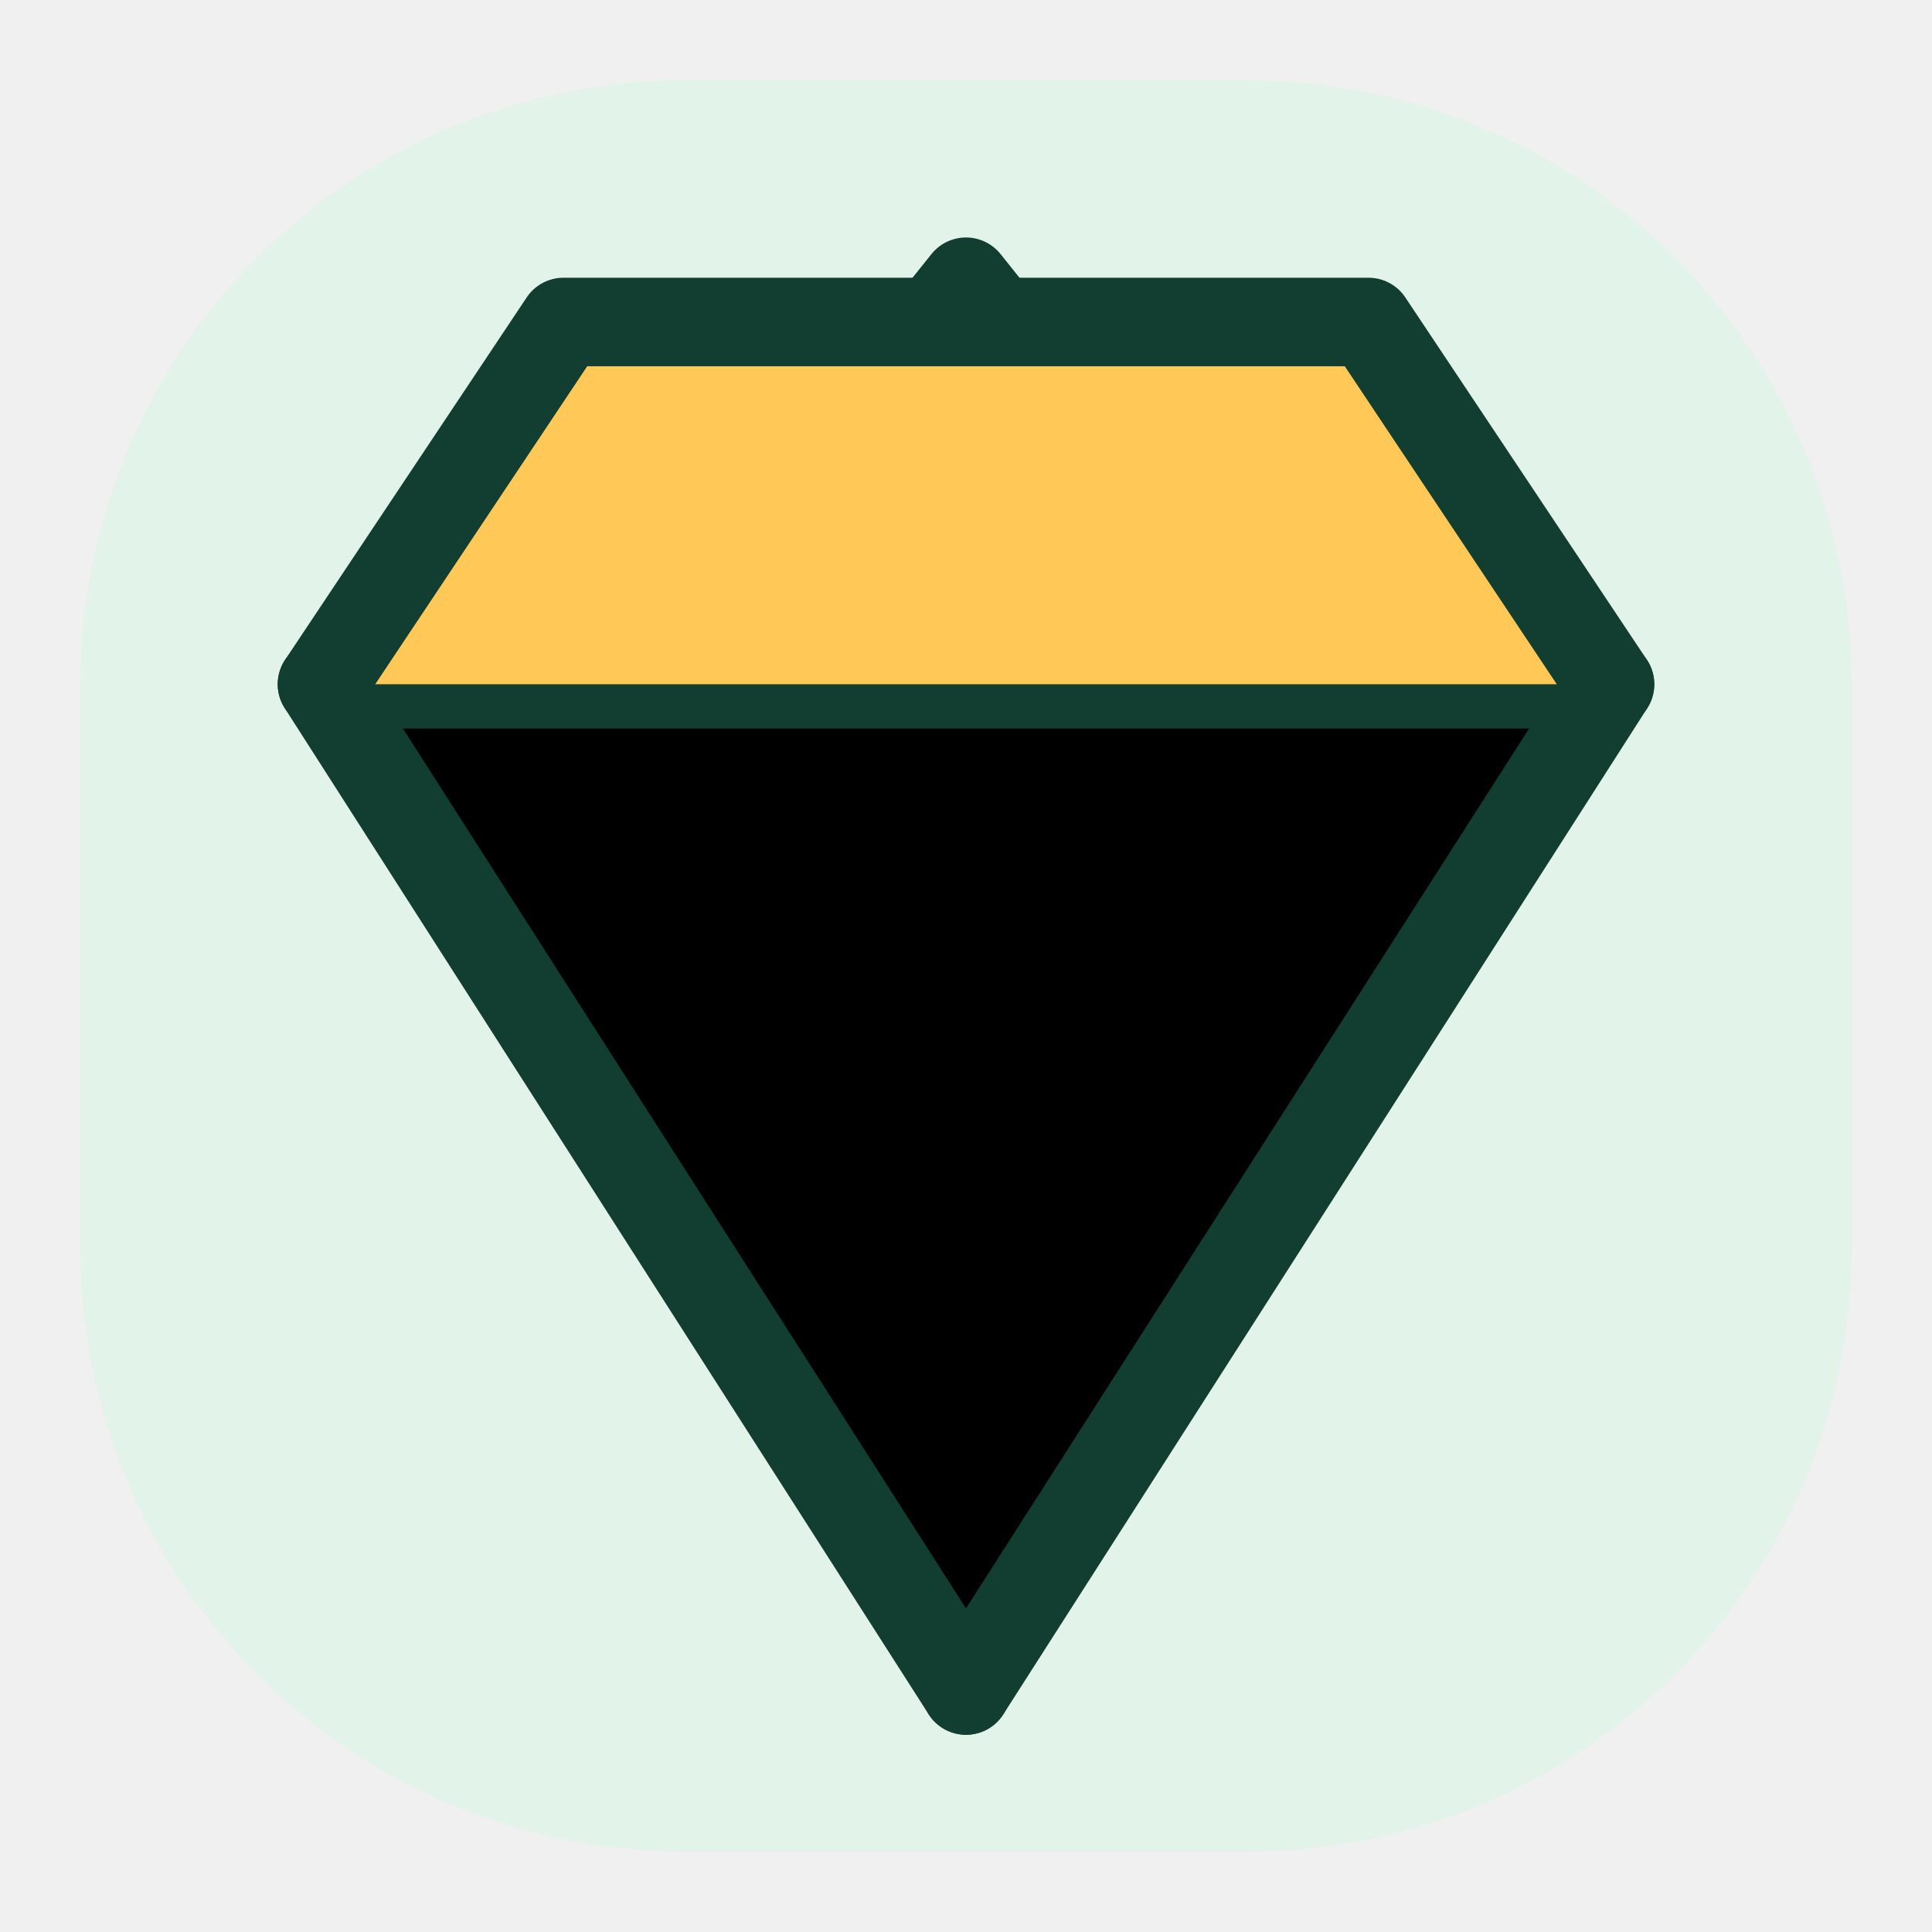
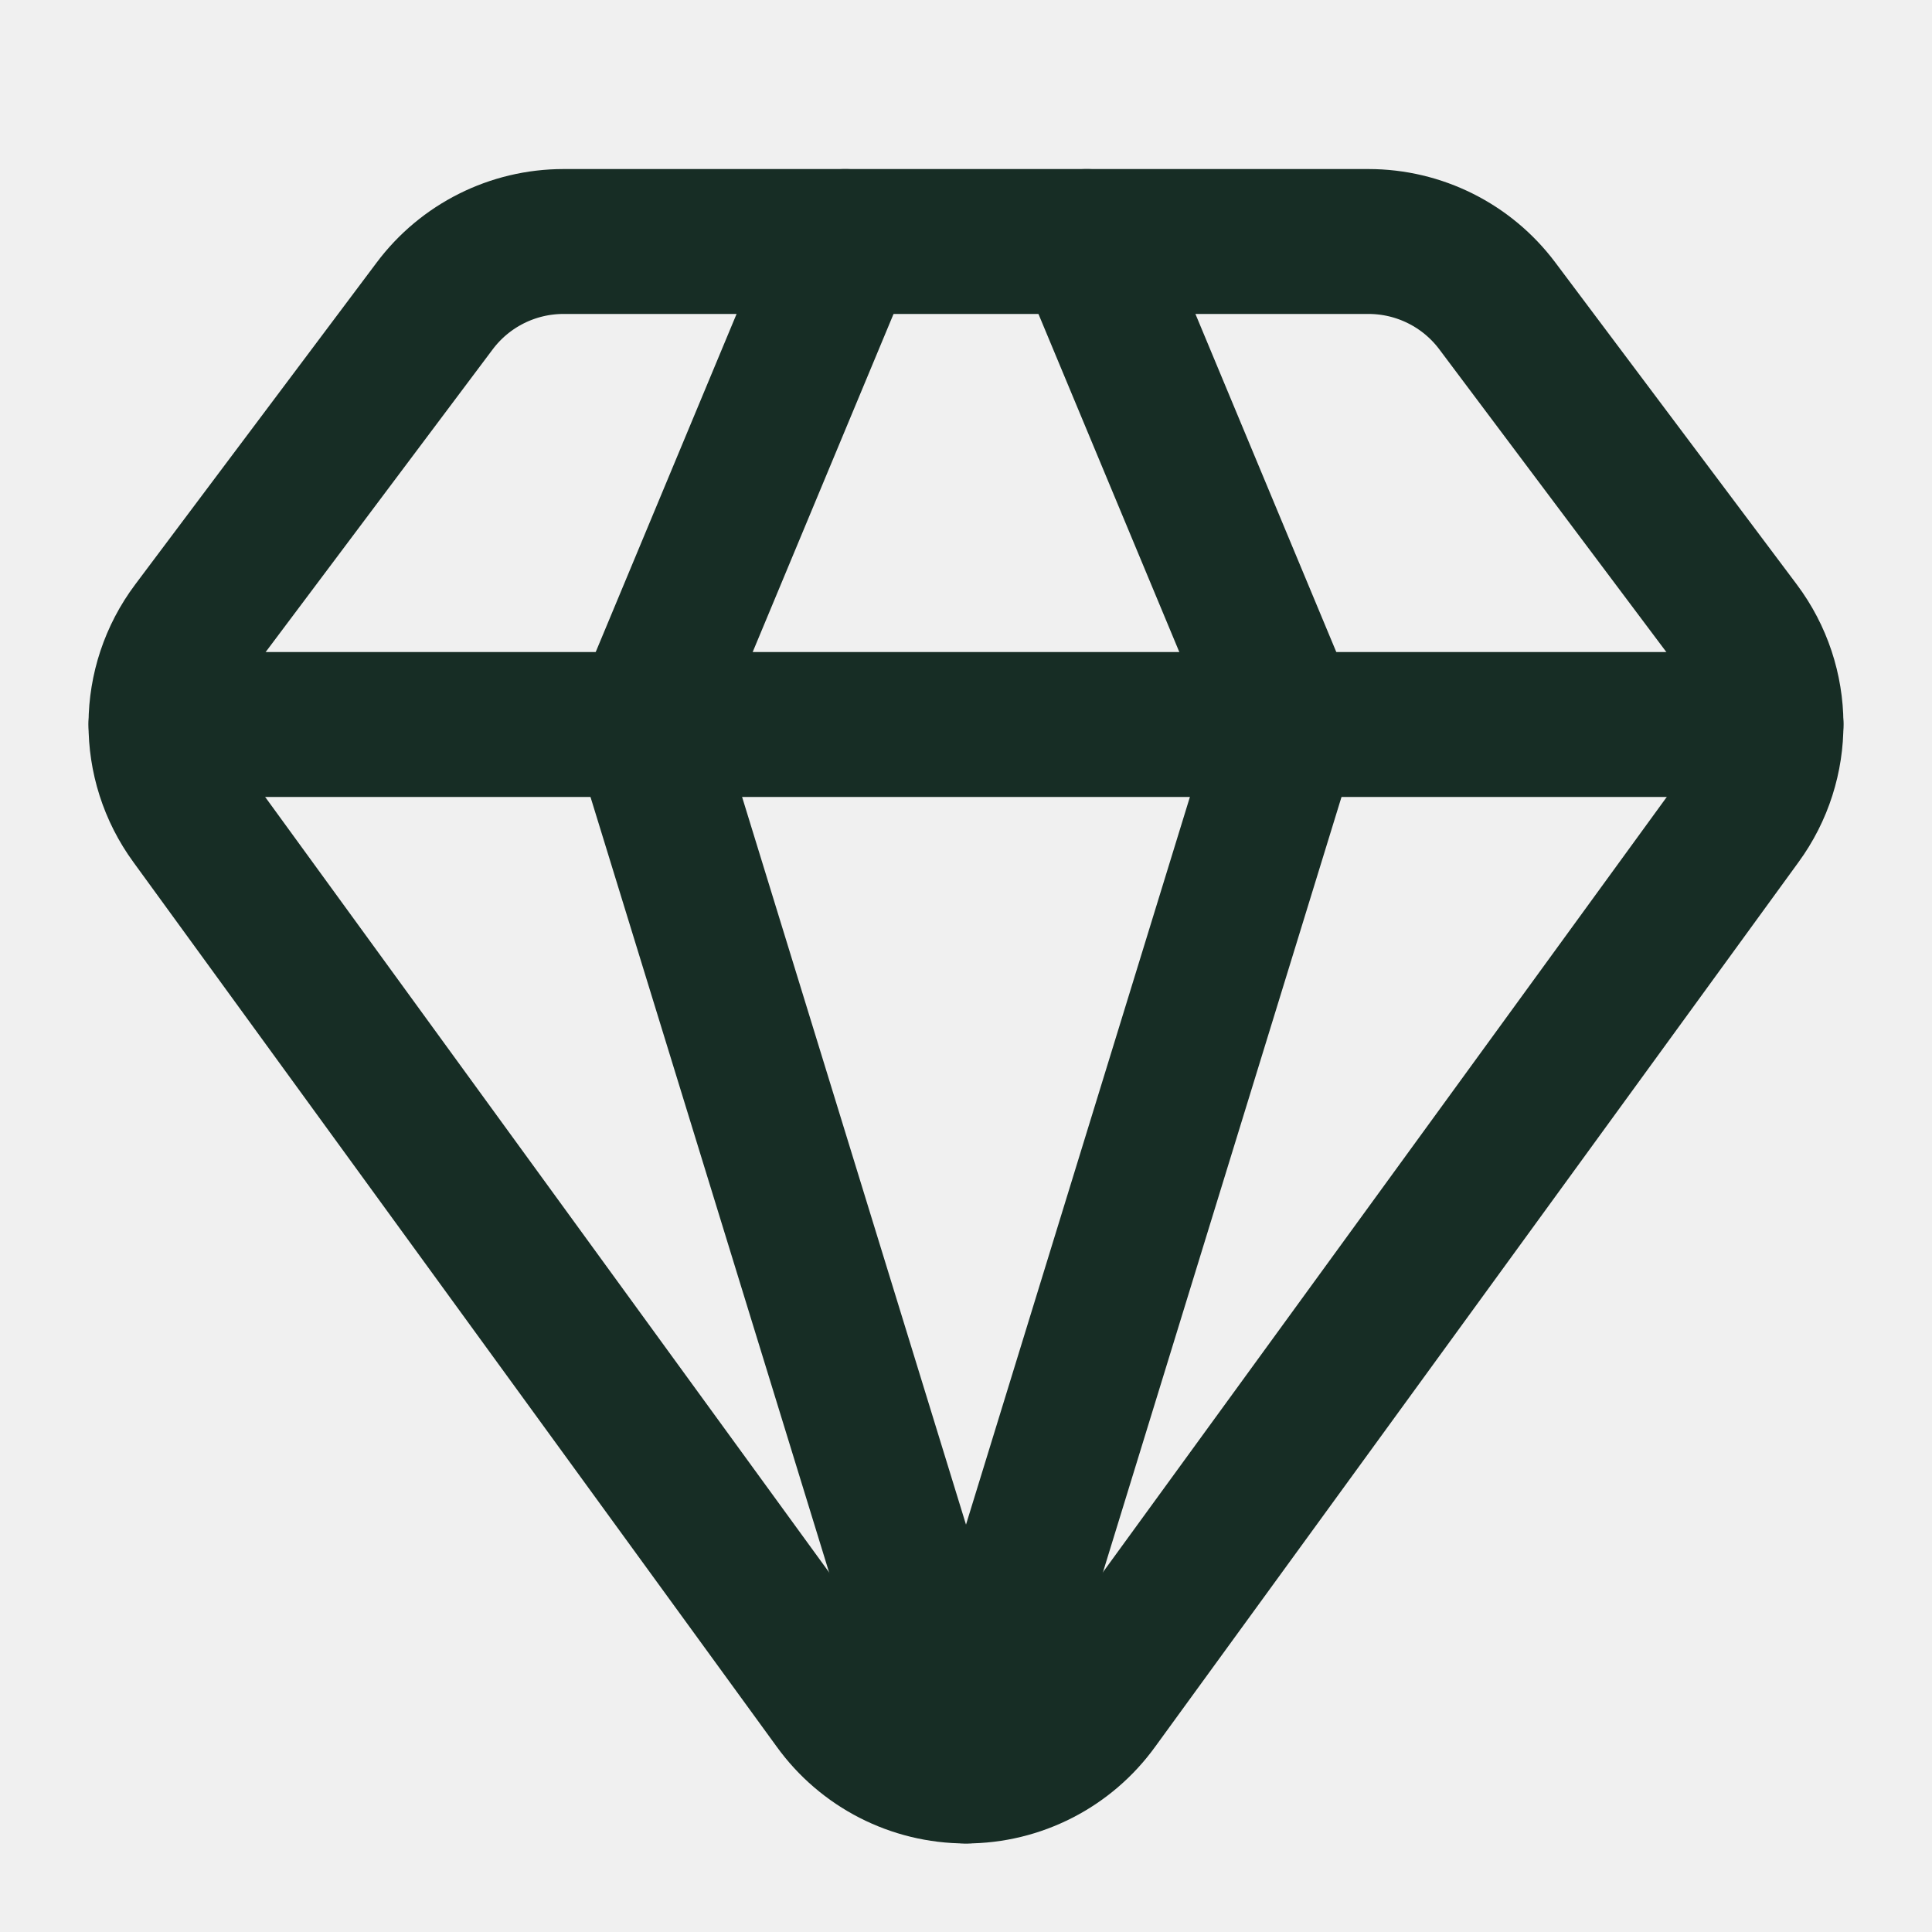
- <svg xmlns="http://www.w3.org/2000/svg" viewBox="0 0 48 48">
-   <rect x="2" y="2" width="44" height="44" rx="15" fill="#e2f3e9" />
-   <g stroke="#123d31" stroke-width="2.2" stroke-linecap="round" stroke-linejoin="round">
-     <path d="m24 7 8 10-8 25-8-25z" fill="#fff" />
-     <path d="M8 17h32L24 42z" />
-     <path d="m8 17 6-9h20l6 9" fill="#ffc857" />
-   </g>
+ <svg xmlns="http://www.w3.org/2000/svg" viewBox="0 0 24 24" fill="none" stroke="#172d25" stroke-width="1.8" stroke-linecap="round" stroke-linejoin="round">
+   <path d="M10.5 3 8 9l4 13 4-13-2.5-6" />
+   <path d="M17 3a2 2 0 0 1 1.6.8l3 4a2 2 0 0 1 .013 2.382l-7.99 10.986a2 2 0 0 1-3.247 0l-7.99-10.986A2 2 0 0 1 2.4 7.8l2.998-3.997A2 2 0 0 1 7 3z" />
+   <path d="M2 9h20" />
</svg>
